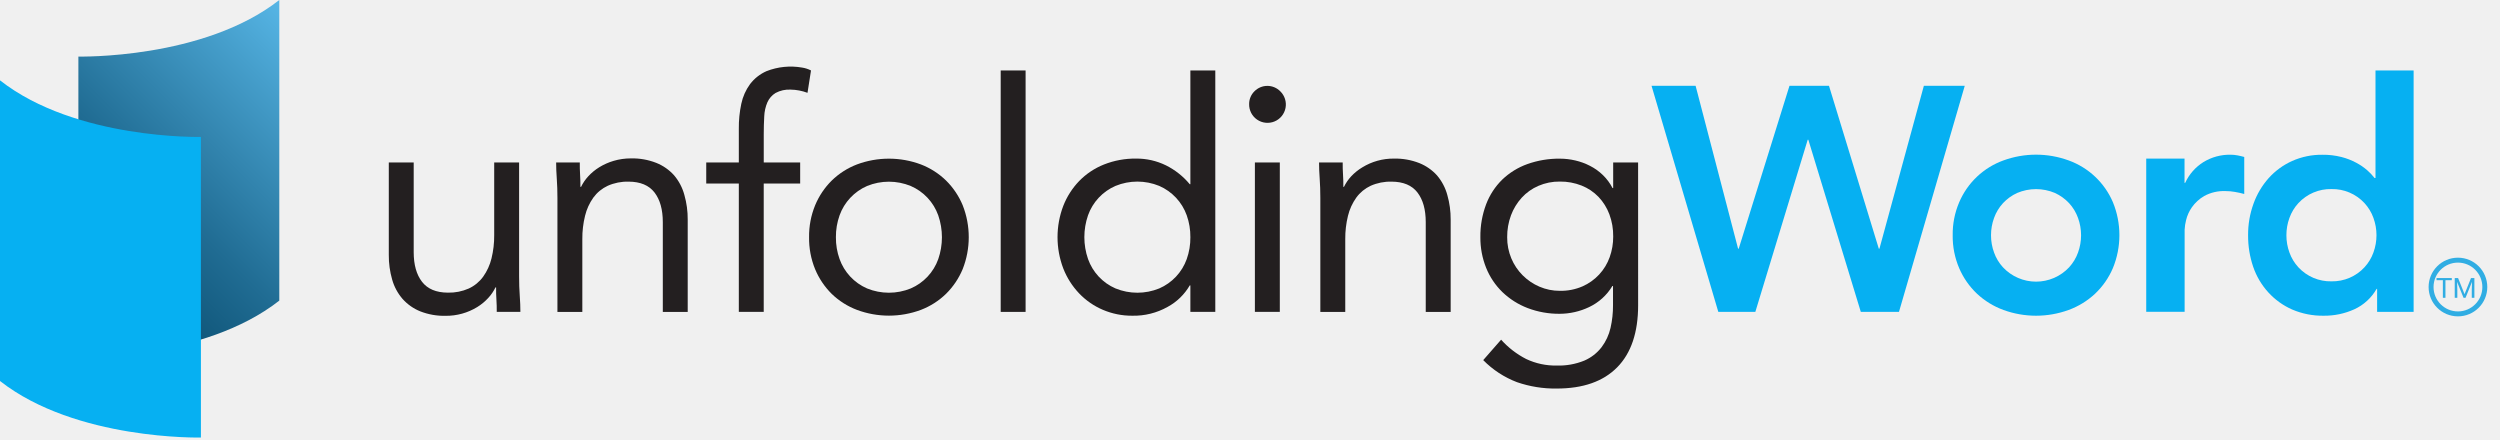
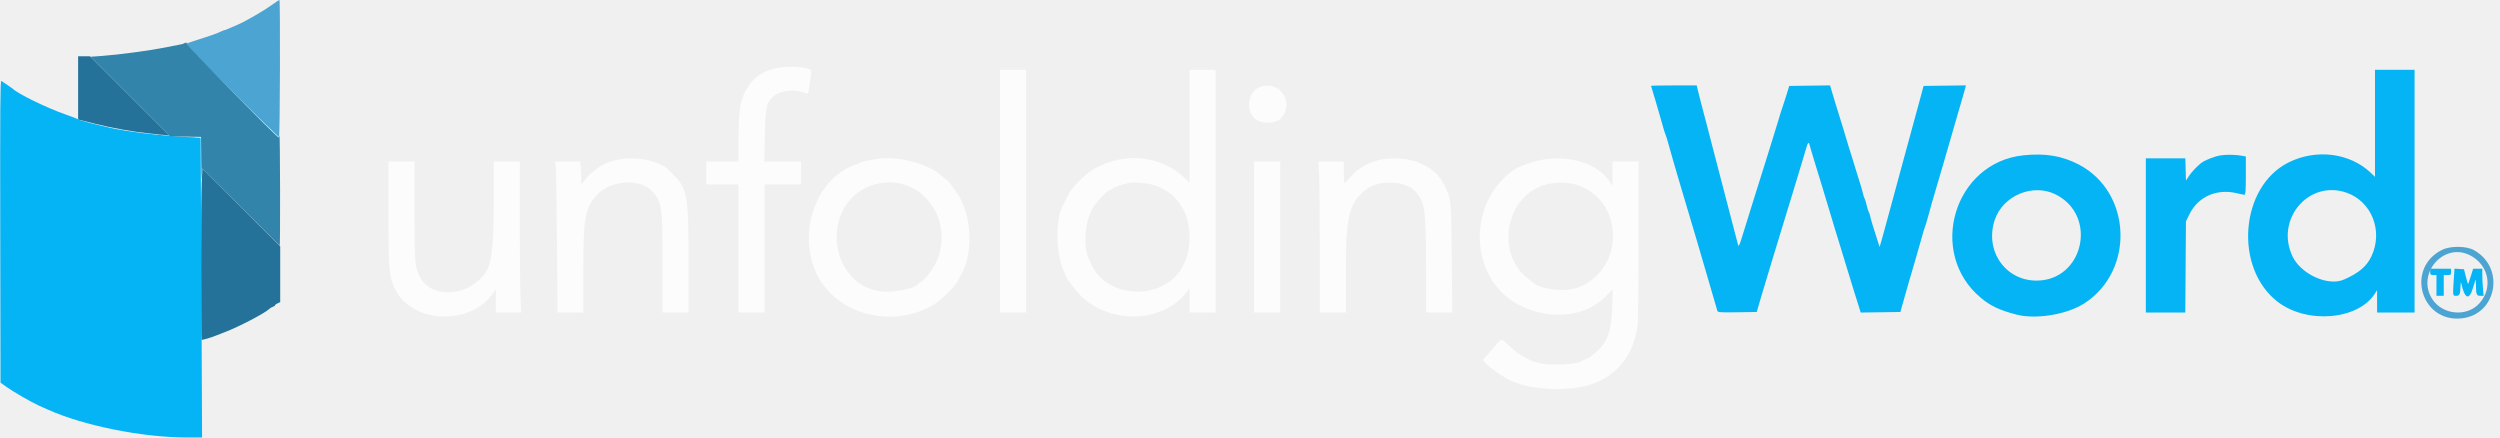
- <svg xmlns="http://www.w3.org/2000/svg" width="1013" height="178" viewBox="0 0 1013 178" fill="none">
-   <g clip-path="url(#clip0)">
-     <g clip-path="url(#clip1)">
-       <path d="M210.34 112C210.34 114.77 210.42 117.35 210.6 119.77C210.78 122.19 210.86 124.38 210.86 126.37H201.28C201.28 124.73 201.28 123.09 201.15 121.45C201.02 119.81 201.02 118.13 201.02 116.45H200.76C200.01 118.012 199.029 119.451 197.85 120.72C196.542 122.152 195.041 123.394 193.39 124.41C189.539 126.776 185.1 128.01 180.58 127.97C177.064 128.054 173.566 127.439 170.29 126.16C167.539 125.052 165.082 123.324 163.11 121.11C161.148 118.842 159.71 116.168 158.9 113.28C157.967 110.03 157.509 106.661 157.54 103.28V65.82H167.63V102.18C167.63 107.267 168.753 111.267 171 114.18C173.247 117.093 176.74 118.56 181.48 118.58C184.396 118.653 187.292 118.08 189.96 116.9C192.276 115.825 194.279 114.176 195.78 112.11C197.358 109.888 198.501 107.387 199.15 104.74C199.91 101.648 200.28 98.474 200.25 95.29V65.82H210.34V112Z" fill="#231F20" />
-       <path d="M225.87 80.18C225.87 77.42 225.783 74.833 225.61 72.42C225.43 70 225.35 67.8 225.35 65.82H234.93C234.93 67.46 234.93 69.1 235.05 70.73C235.17 72.36 235.18 74.06 235.18 75.73H235.44C236.195 74.171 237.175 72.732 238.35 71.46C239.662 70.029 241.167 68.787 242.82 67.77C244.637 66.653 246.594 65.782 248.64 65.18C250.913 64.51 253.271 64.173 255.64 64.18C259.157 64.099 262.654 64.718 265.93 66C268.674 67.095 271.131 68.806 273.11 71C275.087 73.322 276.522 76.054 277.31 79C278.234 82.252 278.688 85.619 278.66 89V126.4H268.57V90C268.57 84.913 267.45 80.913 265.21 78C262.97 75.087 259.473 73.62 254.72 73.6C251.807 73.525 248.914 74.099 246.25 75.28C243.932 76.357 241.926 78.005 240.42 80.07C238.839 82.293 237.699 84.798 237.06 87.45C236.3 90.538 235.93 93.71 235.96 96.89V126.4H225.87V80.18Z" fill="#231F20" />
-       <path d="M299.37 74.36H286.17V65.82H299.37V52.23C299.328 48.817 299.664 45.41 300.37 42.07C300.974 39.181 302.188 36.453 303.93 34.07C305.672 31.785 307.968 29.982 310.6 28.83C315.176 27.036 320.158 26.535 325 27.38C326.262 27.572 327.484 27.967 328.62 28.55L327.2 37.61C325.004 36.788 322.684 36.348 320.34 36.31C318.227 36.2 316.125 36.671 314.26 37.67C312.808 38.56 311.658 39.867 310.96 41.42C310.179 43.244 309.741 45.197 309.67 47.18C309.54 49.43 309.47 51.84 309.47 54.43V65.82H324.23V74.36H309.46V126.36H299.37V74.36Z" fill="#231F20" />
-       <path d="M327.84 96.1C327.78 91.665 328.616 87.263 330.3 83.16C331.854 79.413 334.138 76.014 337.02 73.16C339.951 70.308 343.431 68.083 347.25 66.62C355.597 63.514 364.783 63.514 373.13 66.62C376.944 68.085 380.421 70.31 383.35 73.16C386.235 76.014 388.523 79.413 390.08 83.16C393.36 91.475 393.36 100.725 390.08 109.04C388.52 112.786 386.233 116.185 383.35 119.04C380.423 121.89 376.946 124.112 373.13 125.57C364.783 128.676 355.597 128.676 347.25 125.57C343.426 124.124 339.938 121.912 337 119.07C334.12 116.214 331.836 112.815 330.28 109.07C328.6 104.956 327.77 100.544 327.84 96.1ZM338.71 96.1C338.679 99.117 339.18 102.116 340.19 104.96C341.132 107.601 342.605 110.021 344.52 112.069C346.434 114.118 348.749 115.752 351.32 116.87C357.002 119.19 363.368 119.19 369.05 116.87C371.62 115.76 373.934 114.134 375.849 112.092C377.764 110.05 379.238 107.636 380.18 105C382.166 99.257 382.166 93.013 380.18 87.27C379.24 84.629 377.767 82.21 375.853 80.162C373.938 78.115 371.622 76.484 369.05 75.37C363.37 73.037 357 73.037 351.32 75.37C348.75 76.488 346.437 78.121 344.523 80.167C342.608 82.214 341.134 84.631 340.19 87.27C339.185 90.104 338.684 93.093 338.71 96.1Z" fill="#231F20" />
-       <path d="M405.48 28.55H415.57V126.38H405.48V28.55Z" fill="#231F20" />
-       <path d="M482.34 115.64H482.09C479.953 119.324 476.838 122.346 473.09 124.37C468.727 126.812 463.789 128.041 458.79 127.93C454.702 127.956 450.651 127.143 446.89 125.54C443.256 123.996 439.976 121.726 437.25 118.87C434.481 115.953 432.304 112.526 430.84 108.78C427.734 100.612 427.734 91.588 430.84 83.42C432.31 79.66 434.509 76.228 437.31 73.32C440.143 70.428 443.549 68.159 447.31 66.66C451.445 65.02 455.862 64.205 460.31 64.26C464.512 64.215 468.666 65.153 472.44 67C476.153 68.848 479.439 71.45 482.09 74.64H482.34V28.55H492.44V126.38H482.34V115.64ZM482.34 96.1C482.371 93.079 481.87 90.077 480.86 87.23C479.916 84.591 478.442 82.174 476.527 80.127C474.613 78.081 472.3 76.448 469.73 75.33C464.05 72.997 457.68 72.997 452 75.33C449.428 76.444 447.112 78.075 445.197 80.122C443.283 82.17 441.81 84.589 440.87 87.23C438.884 92.973 438.884 99.217 440.87 104.96C441.807 107.603 443.279 110.025 445.194 112.074C447.109 114.124 449.426 115.756 452 116.87C457.682 119.19 464.048 119.19 469.73 116.87C472.297 115.756 474.61 114.129 476.524 112.087C478.438 110.046 479.914 107.634 480.86 105C481.874 102.144 482.375 99.131 482.34 96.1Z" fill="#231F20" />
-       <path d="M506.15 42.14C506.146 41.184 506.333 40.236 506.701 39.354C507.068 38.471 507.609 37.671 508.29 37C508.973 36.303 509.789 35.75 510.688 35.372C511.588 34.994 512.554 34.8 513.53 34.8C514.506 34.8 515.472 34.994 516.372 35.372C517.271 35.75 518.087 36.303 518.77 37C519.656 37.86 520.314 38.927 520.685 40.105C521.056 41.283 521.128 42.535 520.894 43.748C520.66 44.96 520.128 46.096 519.346 47.051C518.564 48.007 517.556 48.753 516.413 49.222C515.271 49.691 514.03 49.868 512.802 49.737C511.574 49.607 510.398 49.172 509.379 48.474C508.361 47.775 507.533 46.834 506.969 45.735C506.405 44.636 506.124 43.415 506.15 42.18V42.14ZM508.48 65.82H518.58V126.38H508.48V65.82Z" fill="#231F20" />
-       <path d="M535 80.18C535 77.42 534.913 74.833 534.74 72.42C534.567 70.007 534.48 67.807 534.48 65.82H544.06C544.06 67.46 544.06 69.1 544.19 70.73C544.32 72.36 544.32 74.06 544.32 75.73H544.57C545.325 74.169 546.309 72.73 547.49 71.46C548.817 70.043 550.335 68.818 552 67.82C555.85 65.451 560.29 64.217 564.81 64.26C568.327 64.179 571.824 64.798 575.1 66.08C577.845 67.175 580.301 68.886 582.28 71.08C584.236 73.381 585.66 76.085 586.45 79C587.377 82.252 587.835 85.619 587.81 89V126.4H577.71V90C577.71 84.913 576.59 80.913 574.35 78C572.11 75.087 568.617 73.62 563.87 73.6C560.954 73.525 558.057 74.099 555.39 75.28C553.075 76.357 551.072 78.005 549.57 80.07C547.986 82.293 546.842 84.798 546.2 87.45C545.44 90.538 545.07 93.71 545.1 96.89V126.4H535V80.18Z" fill="#231F20" />
-       <path d="M663.77 123.66C663.77 134.7 660.943 143.09 655.29 148.83C649.637 154.57 641.463 157.44 630.77 157.44C625.291 157.516 619.84 156.639 614.66 154.85C609.518 152.89 604.859 149.844 601 145.92L608.25 137.64C611.128 140.85 614.572 143.504 618.41 145.47C622.27 147.295 626.501 148.202 630.77 148.12C634.599 148.245 638.412 147.564 641.96 146.12C644.716 144.933 647.125 143.064 648.96 140.69C650.707 138.364 651.944 135.696 652.59 132.86C653.277 129.846 653.613 126.762 653.59 123.67V115.9H653.33C651.099 119.619 647.813 122.591 643.89 124.44C640.169 126.211 636.101 127.137 631.98 127.15C627.547 127.19 623.145 126.404 619 124.83C615.196 123.377 611.721 121.177 608.78 118.36C605.915 115.578 603.667 112.226 602.18 108.52C600.599 104.572 599.808 100.352 599.85 96.1C599.786 91.55 600.577 87.028 602.18 82.77C603.61 79.005 605.838 75.593 608.71 72.77C611.619 69.988 615.081 67.848 618.87 66.49C623.105 64.982 627.575 64.237 632.07 64.29C634.161 64.292 636.244 64.534 638.28 65.01C640.365 65.487 642.381 66.227 644.28 67.21C646.206 68.189 647.972 69.453 649.52 70.96C651.085 72.488 652.395 74.257 653.4 76.2H653.66V65.82H663.76L663.77 123.66ZM610.71 96.1C610.68 99.051 611.252 101.977 612.39 104.7C613.46 107.265 615.023 109.596 616.99 111.56C618.94 113.511 621.245 115.073 623.78 116.16C626.395 117.285 629.214 117.857 632.06 117.84C635.218 117.9 638.351 117.283 641.25 116.03C643.793 114.909 646.08 113.28 647.971 111.245C649.863 109.209 651.319 106.808 652.25 104.19C653.206 101.511 653.687 98.685 653.67 95.84C653.712 92.77 653.187 89.719 652.12 86.84C651.142 84.215 649.645 81.814 647.72 79.78C645.787 77.778 643.448 76.213 640.86 75.19C638.059 74.086 635.071 73.536 632.06 73.57C629.059 73.53 626.084 74.126 623.33 75.32C620.774 76.423 618.48 78.056 616.6 80.11C614.714 82.182 613.241 84.595 612.26 87.22C611.207 90.061 610.681 93.07 610.71 96.1Z" fill="#231F20" />
-       <path d="M669.2 34.76H687.06L704.27 100.76H704.53L725.1 34.76H741.1L761.29 100.76H761.55L779.55 34.76H796.12L769.46 126.38H754L732.74 56.63H732.48L711.26 126.38H696.26L669.2 34.76Z" fill="#06B0F2" />
-       <path d="M791.23 95.32C791.164 90.72 792.067 86.158 793.88 81.93C795.543 78.028 797.992 74.51 801.075 71.597C804.159 68.684 807.81 66.438 811.8 65C820.326 61.894 829.674 61.894 838.2 65C842.187 66.436 845.836 68.676 848.92 71.582C852.005 74.487 854.459 77.996 856.13 81.89C859.664 90.467 859.664 100.093 856.13 108.67C854.46 112.566 852.013 116.081 848.94 119C845.84 121.899 842.187 124.144 838.2 125.6C829.674 128.706 820.326 128.706 811.8 125.6C807.813 124.144 804.16 121.899 801.06 119C797.994 116.092 795.551 112.591 793.88 108.71C792.067 104.482 791.164 99.92 791.23 95.32ZM806.76 95.32C806.753 97.708 807.169 100.078 807.99 102.32C808.778 104.544 810.01 106.586 811.61 108.32C813.327 110.152 815.402 111.612 817.706 112.61C820.01 113.609 822.494 114.124 825.005 114.124C827.516 114.124 830 113.609 832.304 112.61C834.608 111.612 836.683 110.152 838.4 108.32C839.997 106.583 841.228 104.542 842.02 102.32C843.665 97.798 843.665 92.842 842.02 88.32C841.225 86.099 839.995 84.059 838.4 82.32C836.769 80.577 834.812 79.171 832.64 78.18C830.224 77.157 827.628 76.63 825.005 76.63C822.382 76.63 819.785 77.157 817.37 78.18C815.197 79.168 813.239 80.575 811.61 82.32C810.012 84.056 808.78 86.097 807.99 88.32C807.171 90.563 806.754 92.932 806.76 95.32Z" fill="#06B0F2" />
-       <path d="M869.65 64.26H885.17V74.1H885.43C887.018 70.638 889.583 67.715 892.81 65.69C896.116 63.662 899.932 62.621 903.81 62.69C904.743 62.69 905.673 62.777 906.59 62.95C907.5 63.12 908.42 63.34 909.37 63.6V78.6C908.083 78.253 906.813 77.973 905.56 77.76C904.342 77.544 903.107 77.433 901.87 77.43C898.829 77.285 895.806 77.977 893.13 79.43C891.153 80.583 889.447 82.148 888.13 84.02C887.035 85.585 886.245 87.342 885.8 89.2C885.474 90.47 885.276 91.77 885.21 93.08V126.34H869.65V64.26Z" fill="#06B0F2" />
-       <path d="M963.21 117.06H963C960.923 120.701 957.753 123.598 953.94 125.34C950.079 127.082 945.886 127.966 941.65 127.93C937.227 128.013 932.836 127.154 928.77 125.41C925.109 123.797 921.826 121.436 919.13 118.48C916.396 115.489 914.31 111.965 913 108.13C911.593 104.007 910.894 99.676 910.93 95.32C910.893 90.953 911.638 86.615 913.13 82.51C914.497 78.7 916.581 75.186 919.27 72.16C921.923 69.213 925.162 66.853 928.78 65.23C932.624 63.519 936.793 62.659 941 62.71C943.616 62.67 946.225 62.976 948.76 63.62C950.847 64.15 952.862 64.933 954.76 65.95C956.333 66.784 957.809 67.79 959.16 68.95C960.263 69.904 961.268 70.966 962.16 72.12H962.55V28.55H978V126.38H963.21V117.06ZM926.45 95.32C926.443 97.708 926.859 100.078 927.68 102.32C928.472 104.545 929.707 106.586 931.31 108.32C933.015 110.157 935.09 111.613 937.398 112.592C939.705 113.571 942.194 114.051 944.7 114C947.208 114.051 949.698 113.569 952.006 112.586C954.315 111.604 956.388 110.143 958.09 108.3C959.693 106.566 960.928 104.525 961.72 102.3C963.365 97.778 963.365 92.822 961.72 88.3C960.926 86.076 959.691 84.036 958.09 82.3C956.389 80.457 954.316 78.996 952.007 78.015C949.699 77.034 947.208 76.555 944.7 76.61C942.193 76.558 939.703 77.037 937.395 78.018C935.086 78.999 933.013 80.459 931.31 82.3C929.709 84.036 928.474 86.076 927.68 88.3C926.858 90.549 926.442 92.926 926.45 95.32Z" fill="#06B0F2" />
-       <path d="M31.76 22.92V144.73C31.76 144.73 82.42 145.94 113.17 121.81V0C82.42 24.12 31.76 22.92 31.76 22.92Z" fill="url(#paint0_linear)" />
-       <path d="M81.41 55.48V177.29C81.41 177.29 30.76 178.5 0 154.38V32.56C30.76 56.69 81.41 55.48 81.41 55.48Z" fill="#06B0F2" />
-       <path fill-rule="evenodd" clip-rule="evenodd" d="M995.96 106.41C990.498 106.41 986.07 110.838 986.07 116.3C986.07 121.762 990.498 126.19 995.96 126.19C1001.42 126.19 1005.85 121.762 1005.85 116.3C1005.85 110.838 1001.42 106.41 995.96 106.41ZM984.07 116.3C984.07 109.733 989.393 104.41 995.96 104.41C1002.53 104.41 1007.85 109.733 1007.85 116.3C1007.85 122.867 1002.53 128.19 995.96 128.19C989.393 128.19 984.07 122.867 984.07 116.3Z" fill="#30ADE3" />
-       <path d="M993.468 113.536H990.896V120.668H989.847V113.536H987.281V112.668H993.468V113.536Z" fill="#30ADE3" />
-       <path d="M996.017 112.668L998.633 119.195L1001.25 112.668H1002.62V120.668H1001.56V117.552L1001.66 114.19L999.034 120.668H998.226L995.605 114.206L995.71 117.552V120.668H994.655V112.668H996.017Z" fill="#30ADE3" />
-     </g>
+ <svg xmlns="http://www.w3.org/2000/svg" id="svg" version="1.1" width="400" height="70.047" viewBox="0, 0, 400,70.047">
+   <g id="svgg">
+     <path id="path0" d="M124.067 10.914 C 121.874 11.391,120.191 12.692,119.210 14.667 C 118.414 16.270,118.167 18.030,118.167 22.090 L 118.167 25.833 115.583 25.833 L 113.000 25.833 113.000 27.667 L 113.000 29.500 115.583 29.500 L 118.167 29.500 118.167 39.750 L 118.167 50.000 120.250 50.000 L 122.333 50.000 122.333 39.750 L 122.333 29.500 125.250 29.500 L 128.167 29.500 128.167 27.667 L 128.167 25.833 125.228 25.833 L 122.290 25.833 122.373 21.792 C 122.469 17.135,122.604 16.489,123.694 15.462 C 124.727 14.489,127.258 14.176,128.709 14.843 C 128.962 14.959,129.210 15.012,129.261 14.961 C 129.406 14.816,129.869 11.500,129.778 11.263 C 129.567 10.714,125.990 10.496,124.067 10.914 M160.000 30.583 L 160.000 50.000 162.083 50.000 L 164.167 50.000 164.167 30.583 L 164.167 11.167 162.083 11.167 L 160.000 11.167 160.000 30.583 M190.333 20.191 L 190.333 29.215 189.458 28.391 C 186.254 25.374,181.399 24.465,177.112 26.079 C 175.152 26.816,173.995 27.570,172.667 28.973 C 171.280 30.438,171.275 30.445,170.654 31.695 C 170.366 32.275,170.063 32.881,169.980 33.042 C 168.849 35.240,168.951 40.629,170.175 43.290 C 170.354 43.678,170.500 44.042,170.500 44.097 C 170.500 44.423,172.200 46.645,173.092 47.483 C 177.900 52.006,186.281 51.595,189.922 46.659 L 190.333 46.102 190.333 48.051 L 190.333 50.000 192.417 50.000 L 194.500 50.000 194.500 30.583 L 194.500 11.167 192.417 11.167 L 190.333 11.167 190.333 20.191 M201.767 13.840 C 199.715 14.454,199.144 17.662,200.844 19.030 C 201.943 19.915,204.180 19.824,205.018 18.860 C 207.136 16.424,204.862 12.914,201.767 13.840 M98.667 25.583 C 96.742 25.970,94.787 27.207,93.560 28.815 L 93.000 29.548 93.000 28.464 C 93.000 27.868,92.952 27.032,92.894 26.607 L 92.788 25.833 90.791 25.833 L 88.794 25.833 88.907 26.292 C 88.969 26.544,89.062 31.981,89.114 38.375 L 89.209 50.000 91.271 50.000 L 93.333 50.000 93.333 43.155 C 93.333 34.726,93.614 33.193,95.528 31.167 C 97.760 28.804,102.446 28.507,104.345 30.609 C 105.913 32.346,106.000 32.957,106.000 42.205 L 106.000 50.000 108.083 50.000 L 110.167 50.000 110.167 41.756 C 110.167 31.093,110.001 30.201,107.567 27.767 C 106.444 26.643,106.364 26.587,105.206 26.100 C 103.405 25.342,100.862 25.141,98.667 25.583 M140.333 25.429 C 138.302 25.793,137.895 25.879,137.750 25.981 C 137.658 26.045,137.284 26.199,136.918 26.324 C 130.999 28.342,127.825 36.111,130.209 42.750 C 132.756 49.844,142.010 52.869,149.089 48.922 C 150.365 48.210,152.734 45.957,153.219 44.994 C 153.379 44.676,153.579 44.304,153.663 44.167 C 155.550 41.106,155.602 35.713,153.779 32.014 C 153.248 30.934,151.592 28.667,151.336 28.667 C 151.278 28.667,151.009 28.454,150.740 28.194 C 148.706 26.234,143.527 24.858,140.333 25.429 M221.016 25.522 C 220.085 25.676,218.251 26.412,217.863 26.787 C 217.742 26.904,217.583 27.000,217.509 27.000 C 217.333 27.000,216.009 28.292,215.585 28.876 C 215.065 29.594,215.000 29.449,215.000 27.583 L 215.000 25.833 212.974 25.833 L 210.949 25.833 211.058 27.860 C 211.118 28.974,211.167 34.411,211.167 39.943 L 211.167 50.000 213.250 50.000 L 215.333 50.000 215.333 43.625 C 215.333 34.429,215.859 32.327,218.682 30.243 C 220.745 28.720,224.882 28.916,226.448 30.611 C 227.975 32.264,228.167 33.620,228.167 42.772 L 228.167 50.000 230.264 50.000 L 232.362 50.000 232.286 41.375 C 232.203 31.861,232.198 31.811,231.041 29.507 C 229.467 26.374,225.466 24.783,221.016 25.522 M246.744 25.563 C 245.075 25.837,242.862 26.667,241.917 27.375 C 234.628 32.830,235.182 44.639,242.917 48.717 C 247.825 51.305,253.594 50.781,256.897 47.448 L 258.044 46.291 257.957 49.104 C 257.838 53.005,257.244 54.674,255.398 56.302 C 254.357 57.221,254.358 57.220,253.667 57.492 C 253.346 57.619,253.008 57.778,252.917 57.846 C 252.318 58.289,248.375 58.489,246.648 58.164 C 244.787 57.814,243.221 56.953,241.425 55.292 C 240.068 54.037,240.390 53.940,238.506 56.167 C 238.001 56.762,237.531 57.275,237.461 57.306 C 237.133 57.448,237.415 57.970,238.107 58.500 C 238.525 58.821,238.954 59.158,239.059 59.250 C 239.266 59.431,240.332 60.131,241.000 60.526 C 244.425 62.550,251.617 62.861,255.500 61.154 C 259.125 59.560,261.295 56.610,261.989 52.328 C 262.100 51.644,262.165 46.608,262.165 38.542 L 262.167 25.833 260.083 25.833 L 258.000 25.833 257.999 27.792 L 257.999 29.750 257.530 29.044 C 255.639 26.194,251.345 24.809,246.744 25.563 M62.167 34.244 C 62.167 43.478,62.245 44.350,63.255 46.344 C 66.031 51.821,75.330 52.147,78.901 46.892 L 79.333 46.256 79.333 48.128 L 79.333 50.000 81.359 50.000 L 83.386 50.000 83.277 47.375 C 83.217 45.931,83.168 40.494,83.167 35.292 L 83.167 25.833 81.083 25.833 L 79.000 25.833 79.000 31.923 C 79.000 39.721,78.664 42.409,77.507 43.884 C 74.727 47.425,69.274 47.801,67.360 44.583 C 66.356 42.895,66.333 42.658,66.333 33.849 L 66.333 25.833 64.250 25.833 L 62.167 25.833 62.167 34.244 M200.667 37.917 L 200.667 50.000 202.750 50.000 L 204.833 50.000 204.833 37.917 L 204.833 25.833 202.750 25.833 L 200.667 25.833 200.667 37.917 M144.257 29.420 C 150.289 30.957,152.668 38.574,148.719 43.707 C 148.308 44.241,147.773 44.804,147.528 44.960 C 147.283 45.115,147.044 45.296,146.996 45.363 C 146.300 46.315,142.333 46.979,140.191 46.503 C 133.087 44.922,131.528 34.395,137.811 30.431 C 139.658 29.265,142.128 28.877,144.257 29.420 M184.917 29.703 C 186.722 30.390,187.827 31.243,188.861 32.750 C 190.737 35.483,190.834 39.914,189.084 42.900 C 186.015 48.138,177.179 47.841,174.686 42.417 C 174.476 41.958,174.235 41.433,174.151 41.250 C 173.334 39.462,173.554 35.875,174.613 33.711 C 175.218 32.475,177.209 30.333,177.753 30.333 C 177.889 30.333,178.000 30.271,178.000 30.195 C 178.000 30.074,179.618 29.490,180.583 29.262 C 181.387 29.072,183.942 29.332,184.917 29.703 M252.583 29.682 C 259.924 32.360,259.924 43.052,252.583 45.964 C 250.592 46.754,246.859 46.411,245.417 45.305 C 245.325 45.235,244.844 44.856,244.347 44.464 C 239.405 40.557,240.830 31.807,246.750 29.711 C 248.601 29.056,250.836 29.045,252.583 29.682 " stroke="none" fill="#fcfcfc" fill-rule="evenodd" />
+     <path id="path1" d="M12.500 14.064 L 12.500 19.128 12.875 19.215 C 13.081 19.264,14.188 19.541,15.333 19.831 C 17.807 20.458,21.241 21.074,23.667 21.325 C 24.629 21.425,25.791 21.548,26.248 21.598 L 27.079 21.689 20.726 15.344 L 14.373 9.000 13.436 9.000 L 12.500 9.000 12.500 14.064 M32.276 29.127 C 32.149 31.618,32.127 54.238,32.251 54.363 C 32.329 54.440,33.778 54.018,34.583 53.683 C 34.767 53.607,35.367 53.374,35.917 53.166 C 38.194 52.303,42.428 50.089,43.126 49.396 C 43.241 49.282,43.485 49.141,43.668 49.083 C 43.850 49.025,44.000 48.920,44.000 48.849 C 44.000 48.778,44.188 48.635,44.417 48.530 L 44.833 48.340 44.833 43.878 L 44.833 39.416 38.609 33.210 L 32.385 27.004 32.276 29.127 " stroke="none" fill="#247299" fill-rule="evenodd" />
+     <path id="path2" d="M380.000 19.730 L 380.000 28.294 379.369 27.689 C 375.998 24.455,370.594 23.768,366.137 26.007 C 358.402 29.893,357.400 42.865,364.417 48.279 C 369.123 51.911,377.372 51.190,380.022 46.917 L 380.332 46.417 380.333 48.208 L 380.333 50.000 383.333 50.000 L 386.333 50.000 386.333 30.583 L 386.333 11.167 383.167 11.167 L 380.000 11.167 380.000 19.730 M0.041 37.019 L 0.083 61.222 1.083 61.939 C 2.093 62.663,5.089 64.391,6.167 64.871 C 6.487 65.014,7.162 65.316,7.667 65.542 C 13.367 68.098,22.733 69.984,29.791 69.996 L 32.331 70.000 32.226 46.042 C 32.168 32.865,32.112 22.071,32.102 22.057 C 32.092 22.042,30.546 21.945,28.667 21.842 C 25.106 21.647,20.499 21.072,17.816 20.489 C 15.383 19.960,12.973 19.331,12.594 19.125 C 12.405 19.023,11.463 18.660,10.500 18.320 C 7.345 17.205,2.806 14.986,2.000 14.165 C 1.924 14.088,0.731 13.277,0.211 12.950 C 0.040 12.842,0.007 17.463,0.041 37.019 M264.167 13.744 C 264.167 13.787,264.274 14.143,264.405 14.536 C 264.536 14.929,264.757 15.662,264.896 16.167 C 265.036 16.671,265.307 17.608,265.500 18.250 C 265.693 18.892,265.962 19.829,266.098 20.333 C 266.234 20.837,266.415 21.400,266.500 21.583 C 266.585 21.767,266.762 22.329,266.894 22.833 C 267.123 23.706,268.350 27.947,268.992 30.083 C 270.457 34.955,272.443 41.675,273.155 44.167 C 273.414 45.072,274.464 48.678,274.771 49.712 C 274.851 49.983,275.113 50.004,277.968 49.962 L 281.079 49.917 281.366 48.917 C 281.524 48.367,281.813 47.392,282.007 46.750 C 282.202 46.108,282.540 44.983,282.758 44.250 C 282.976 43.517,283.315 42.392,283.512 41.750 C 283.708 41.108,284.005 40.133,284.173 39.583 C 284.341 39.033,284.638 38.058,284.833 37.417 C 285.029 36.775,285.336 35.762,285.517 35.167 C 285.824 34.151,286.010 33.546,286.845 30.833 C 287.028 30.238,287.357 29.150,287.576 28.417 C 287.794 27.683,288.135 26.558,288.334 25.917 C 288.533 25.275,288.817 24.319,288.966 23.792 C 289.256 22.767,289.413 22.607,289.541 23.208 C 289.584 23.415,290.013 24.858,290.494 26.417 C 290.974 27.975,291.502 29.700,291.667 30.250 C 291.832 30.800,292.239 32.150,292.572 33.250 C 292.905 34.350,293.368 35.887,293.600 36.667 C 293.831 37.446,294.087 38.271,294.167 38.500 C 294.247 38.729,294.510 39.592,294.750 40.417 C 294.991 41.242,295.288 42.217,295.410 42.583 C 295.531 42.950,295.832 43.925,296.077 44.750 C 296.322 45.575,296.621 46.550,296.743 46.917 C 296.864 47.283,297.131 48.129,297.337 48.795 L 297.711 50.007 300.886 49.962 L 304.062 49.917 304.270 49.167 C 304.815 47.204,305.657 44.280,306.504 41.417 C 306.884 40.133,307.344 38.521,307.528 37.833 C 307.711 37.146,307.927 36.433,308.008 36.250 C 308.088 36.067,308.275 35.467,308.422 34.917 C 308.826 33.405,309.250 31.913,309.749 30.250 C 309.997 29.425,310.448 27.887,310.753 26.833 C 311.058 25.779,311.657 23.717,312.085 22.250 C 312.513 20.783,312.999 19.096,313.165 18.500 C 313.330 17.904,313.671 16.742,313.921 15.917 C 314.171 15.092,314.413 14.246,314.458 14.038 L 314.540 13.660 311.156 13.705 L 307.771 13.750 307.461 14.917 C 306.807 17.371,306.509 18.468,306.079 20.000 C 305.636 21.577,305.486 22.125,304.851 24.500 C 304.667 25.188,304.361 26.313,304.170 27.000 C 303.739 28.552,303.038 31.144,302.750 32.250 C 302.631 32.708,302.333 33.796,302.088 34.667 C 301.843 35.537,301.537 36.662,301.408 37.167 C 301.279 37.671,301.074 38.406,300.953 38.800 L 300.733 39.517 300.349 38.300 C 300.139 37.631,299.832 36.671,299.668 36.167 C 299.505 35.662,299.316 34.987,299.249 34.667 C 299.183 34.346,299.072 34.008,299.003 33.917 C 298.934 33.825,298.782 33.337,298.667 32.833 C 298.551 32.329,298.400 31.842,298.331 31.750 C 298.262 31.658,298.151 31.321,298.084 31.000 C 298.017 30.679,297.827 30.004,297.661 29.500 C 297.495 28.996,297.123 27.796,296.835 26.833 C 296.547 25.871,296.247 24.896,296.169 24.667 C 296.003 24.183,295.554 22.712,294.923 20.583 C 294.678 19.758,294.376 18.783,294.252 18.417 C 294.127 18.050,293.826 17.075,293.582 16.250 C 293.338 15.425,293.063 14.505,292.972 14.205 L 292.805 13.660 289.541 13.705 L 286.276 13.750 285.790 15.333 C 285.522 16.204,285.242 17.067,285.166 17.250 C 285.091 17.433,284.831 18.258,284.588 19.083 C 284.345 19.908,283.896 21.371,283.592 22.333 C 283.287 23.296,282.761 24.983,282.422 26.083 C 282.084 27.183,281.707 28.383,281.585 28.750 C 281.463 29.117,281.215 29.904,281.033 30.500 C 280.850 31.096,280.360 32.671,279.943 34.000 C 279.525 35.329,278.966 37.129,278.700 38.000 C 278.357 39.126,278.186 39.487,278.111 39.250 C 278.053 39.067,277.737 37.867,277.408 36.583 C 276.652 33.633,276.371 32.552,275.501 29.250 C 274.351 24.884,274.157 24.143,273.828 22.833 C 273.655 22.146,273.365 21.021,273.183 20.333 C 272.260 16.845,271.952 15.661,271.723 14.708 L 271.473 13.667 267.820 13.667 C 265.811 13.667,264.167 13.702,264.167 13.744 M323.750 24.849 C 312.639 26.002,308.315 40.450,316.928 47.646 C 318.502 48.961,319.937 49.635,322.667 50.341 C 325.753 51.139,330.683 50.328,333.440 48.570 C 341.600 43.363,341.114 30.736,332.582 26.312 C 329.906 24.925,327.256 24.486,323.750 24.849 M355.333 24.854 C 354.368 24.999,352.808 25.607,352.193 26.079 C 351.535 26.583,350.669 27.503,350.238 28.155 L 349.750 28.894 349.703 27.114 L 349.655 25.333 346.494 25.333 L 343.333 25.333 343.333 37.667 L 343.333 50.000 346.490 50.000 L 349.647 50.000 349.699 42.708 L 349.750 35.417 350.297 34.305 C 351.700 31.456,354.671 30.136,357.917 30.920 C 358.467 31.053,359.010 31.163,359.125 31.164 C 359.284 31.166,359.333 30.444,359.333 28.104 L 359.333 25.042 358.875 24.950 C 357.829 24.742,356.350 24.701,355.333 24.854 M328.985 31.149 C 335.694 34.600,333.333 44.897,325.833 44.897 C 320.834 44.897,317.523 40.093,319.154 35.205 C 320.471 31.259,325.314 29.261,328.985 31.149 M375.450 30.831 C 379.496 32.253,381.338 36.982,379.422 41.027 C 378.661 42.632,377.439 43.662,375.031 44.730 C 372.513 45.847,368.175 43.894,366.807 41.028 C 363.979 35.102,369.402 28.705,375.450 30.831 M388.833 43.500 C 388.833 43.944,388.889 44.000,389.333 44.000 L 389.833 44.000 389.833 45.667 L 389.833 47.333 390.417 47.333 L 391.000 47.333 391.000 45.667 L 391.000 44.000 391.583 44.000 C 392.120 44.000,392.167 43.960,392.167 43.500 L 392.167 43.000 390.500 43.000 L 388.833 43.000 388.833 43.500 M392.610 44.617 C 392.429 47.352,392.426 47.333,392.981 47.333 C 393.533 47.333,393.649 47.070,393.684 45.750 C 393.696 45.292,393.738 45.067,393.779 45.250 C 394.342 47.814,395.041 48.140,395.656 46.125 C 395.859 45.460,396.051 44.842,396.083 44.750 C 396.114 44.658,396.146 45.083,396.154 45.695 C 396.171 47.140,396.256 47.333,396.875 47.333 L 397.382 47.333 397.275 46.208 C 397.217 45.590,397.169 44.615,397.168 44.042 L 397.167 43.000 396.433 43.000 L 395.700 43.000 395.314 44.242 C 395.102 44.925,394.905 45.461,394.877 45.433 C 394.849 45.404,394.693 44.864,394.531 44.232 L 394.237 43.083 393.477 43.034 L 392.718 42.984 392.610 44.617 " stroke="none" fill="#04b4f4" fill-rule="evenodd" />
+     <path id="path3" d="M43.452 0.820 C 42.249 1.697,39.182 3.471,38.083 3.925 C 37.717 4.077,37.102 4.343,36.717 4.517 C 36.333 4.691,35.958 4.834,35.884 4.834 C 35.810 4.835,35.563 4.932,35.333 5.050 C 34.835 5.306,33.431 5.801,31.500 6.400 C 30.721 6.642,29.984 6.903,29.862 6.980 C 29.702 7.081,31.718 9.195,37.092 14.565 C 41.191 18.661,44.591 21.965,44.647 21.908 C 44.801 21.755,44.862 0.000,44.708 0.000 C 44.636 0.000,44.070 0.369,43.452 0.820 M30.460 21.951 C 30.668 21.991,30.968 21.990,31.127 21.948 C 31.286 21.906,31.117 21.874,30.750 21.875 C 30.383 21.877,30.253 21.911,30.460 21.951 M390.750 39.971 C 384.886 42.845,387.287 51.551,393.777 50.945 C 399.488 50.411,400.902 42.822,395.813 40.014 C 394.594 39.341,392.079 39.320,390.750 39.971 M395.172 40.829 C 398.223 42.357,398.949 46.072,396.682 48.557 C 394.694 50.735,390.844 50.397,389.191 47.900 C 386.536 43.892,390.925 38.702,395.172 40.829 " stroke="none" fill="#4ba4d2" fill-rule="evenodd" />
+     <path id="path4" d="M29.459 6.930 C 29.406 6.983,29.187 7.056,28.973 7.093 C 28.759 7.129,27.646 7.349,26.500 7.581 C 24.046 8.078,19.034 8.752,16.352 8.946 L 14.454 9.083 20.822 15.444 L 27.190 21.805 29.678 21.856 L 32.167 21.907 32.201 25.912 C 32.220 28.115,32.260 29.253,32.291 28.441 L 32.347 26.966 38.514 33.108 C 41.905 36.486,44.715 39.281,44.757 39.319 C 44.799 39.358,44.825 35.345,44.814 30.403 C 44.803 25.460,44.760 21.548,44.718 21.708 C 44.677 21.869,44.618 22.000,44.588 22.000 C 44.296 22.000,29.682 7.093,29.862 6.979 C 30.036 6.868,30.027 6.838,29.819 6.836 C 29.674 6.834,29.512 6.877,29.459 6.930 M25.292 21.618 C 25.498 21.657,25.835 21.657,26.042 21.618 C 26.248 21.578,26.079 21.545,25.667 21.545 C 25.254 21.545,25.085 21.578,25.292 21.618 " stroke="none" fill="#3284ab" fill-rule="evenodd" />
  </g>
-   <defs>
-     <linearGradient id="paint0_linear" x1="15.93" y1="128.9" x2="129" y2="15.83" gradientUnits="userSpaceOnUse">
-       <stop stop-color="#004162" />
-       <stop offset="0.15" stop-color="#094D6F" />
-       <stop offset="0.44" stop-color="#206C93" />
-       <stop offset="0.83" stop-color="#469FCC" />
-       <stop offset="1" stop-color="#57B6E6" />
-     </linearGradient>
-     <clipPath id="clip0">
-       <rect width="1012.42" height="177.3" fill="white" transform="translate(0 0.299988)" />
-     </clipPath>
-     <clipPath id="clip1">
-       <rect width="1007.85" height="177.3" fill="white" />
-     </clipPath>
-   </defs>
</svg>
